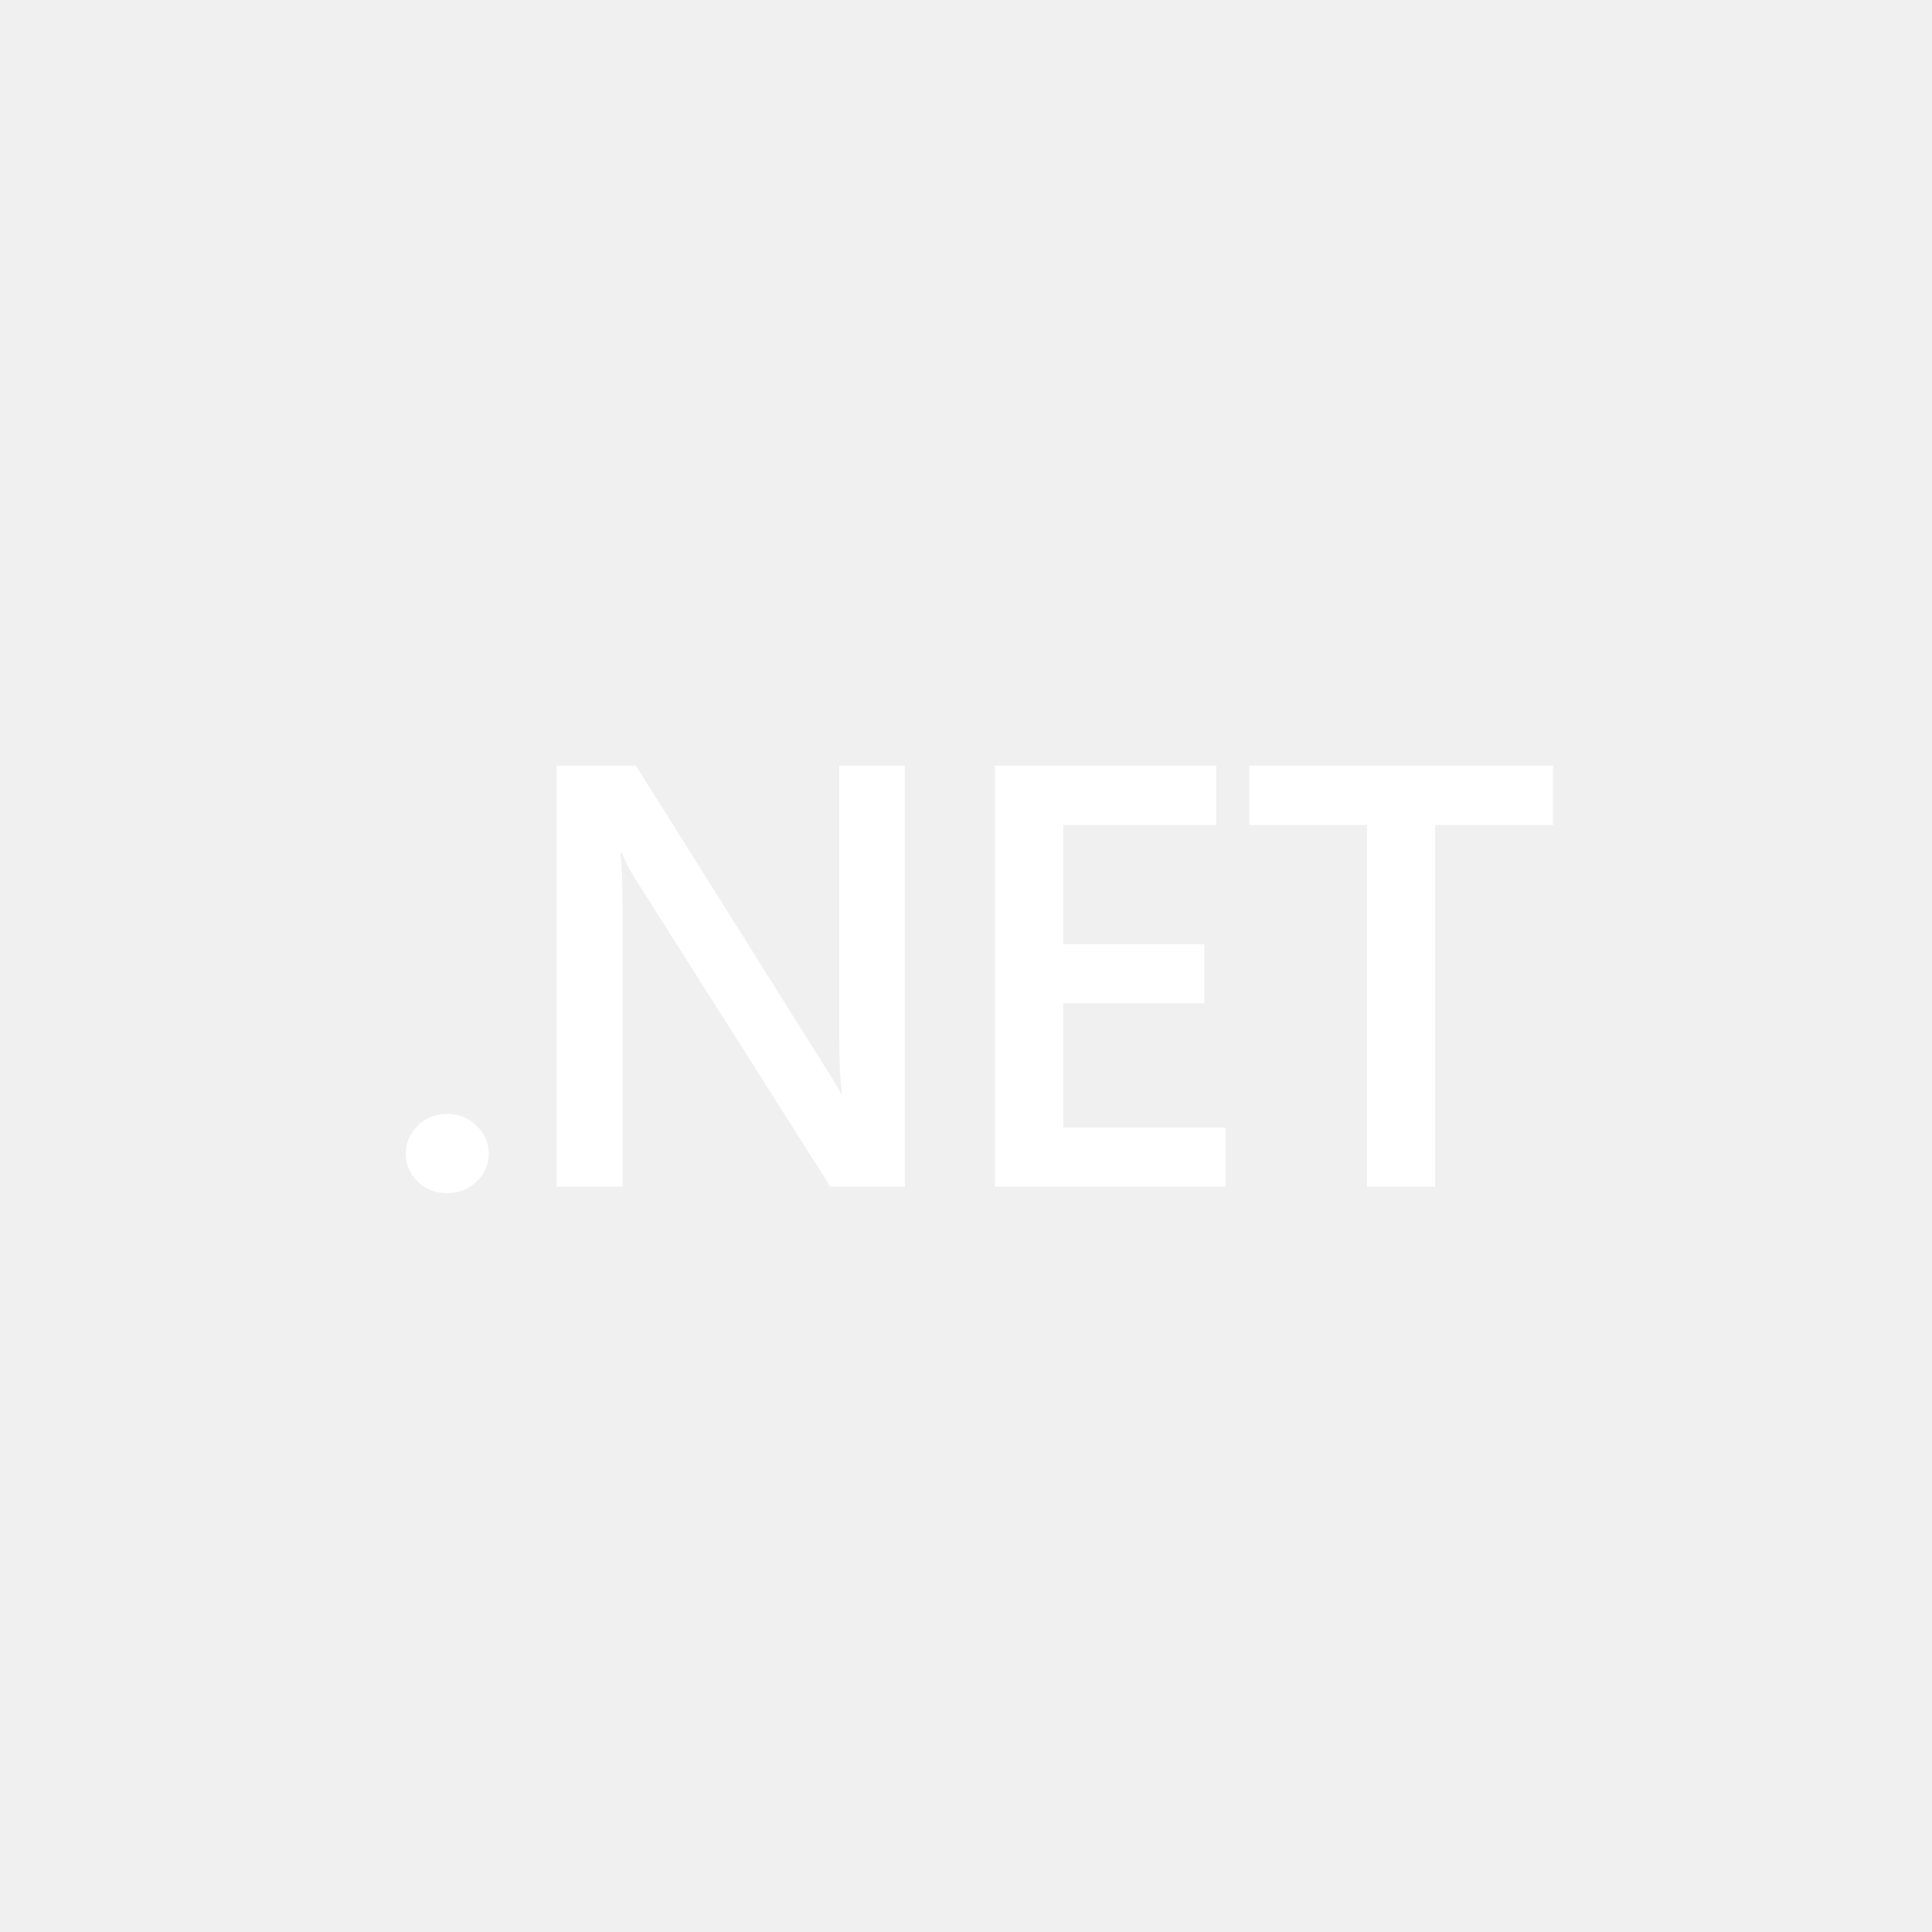
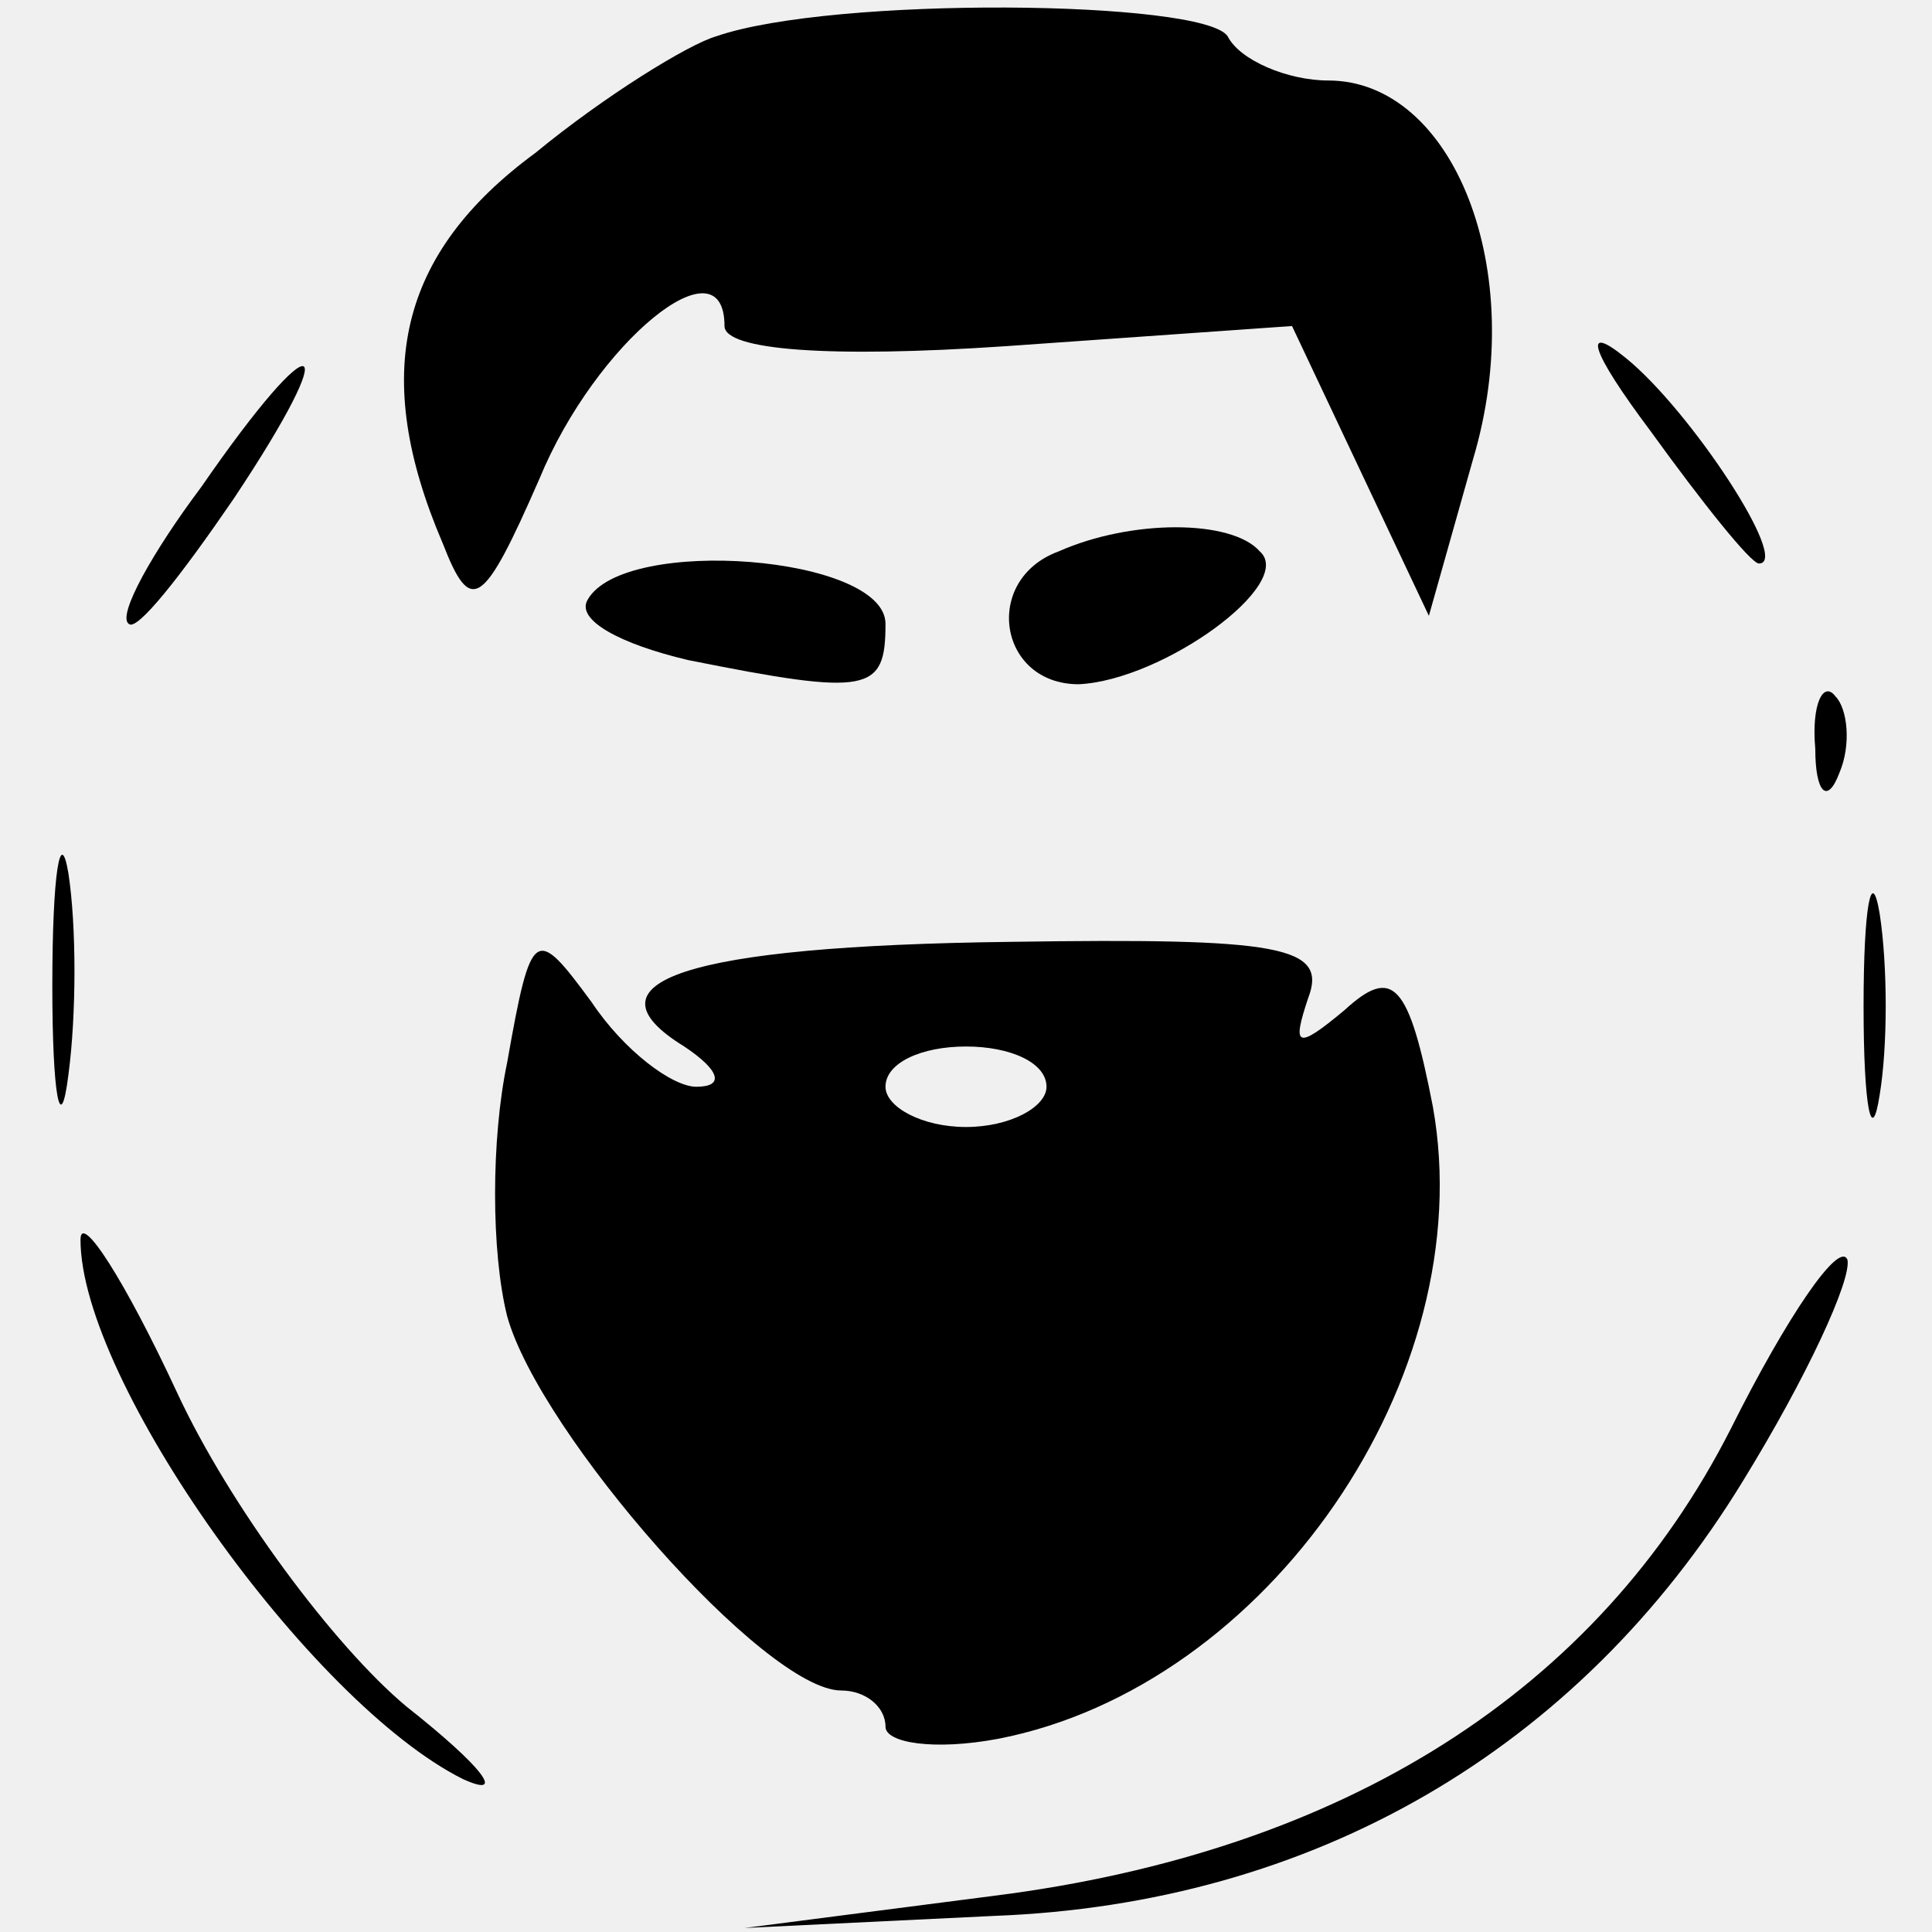
- <svg xmlns="http://www.w3.org/2000/svg" width="456" height="456" viewBox="0 0 456 456" version="1.1" xml:space="preserve" style="fill-rule:evenodd;clip-rule:evenodd;stroke-linejoin:round;stroke-miterlimit:2;">
-   <path d="m 105.5,281.609 c -2.703,0 -5.001,-0.9 -6.893,-2.702 -1.892,-1.848 -2.838,-4.042 -2.838,-6.582 0,-2.587 0.946,-4.804 2.838,-6.652 1.892,-1.848 4.19,-2.772 6.893,-2.772 2.748,0 5.068,0.924 6.96,2.772 1.937,1.848 2.906,4.064 2.906,6.652 0,2.54 -0.968,4.734 -2.906,6.582 -1.892,1.802 -4.212,2.702 -6.96,2.702 z" style="fill:#ffffff;fill-rule:nonzero;stroke-width:0.838" />
-   <path d="M 213.561,280.084 H 195.99 L 149.7,207.054 c -1.171,-1.848 -2.14,-3.765 -2.906,-5.751 h -0.406 c 0.361,2.125 0.541,6.675 0.541,13.65 v 65.132 h -15.543 v -99.36 h 18.719 l 44.737,71.298 c 1.892,2.957 3.109,4.989 3.649,6.098 h 0.27 c -0.45,-2.632 -0.676,-7.09 -0.676,-13.373 v -64.023 h 15.476 z" style="fill:#ffffff;fill-rule:nonzero;stroke-width:0.838" />
-   <path d="m 289.251,280.084 h -54.401 v -99.36 h 52.238 v 13.997 h -36.154 v 28.131 h 33.316 v 13.927 h -33.316 v 29.378 h 38.316 z" style="fill:#ffffff;fill-rule:nonzero;stroke-width:0.838" />
-   <path d="M 366.565,194.721 H 338.722 v 85.363 h -16.084 v -85.363 h -27.775 v -13.997 h 71.701 z" style="fill:#ffffff;fill-rule:nonzero;stroke-width:0.838" />
+ <svg xmlns="http://www.w3.org/2000/svg" version="1.0" width="48pt" height="48pt" viewBox="0 0 48 48" preserveAspectRatio="xMidYMid meet" fill="#eeeee4">
+   <g transform="translate(0,48) scale(0.1,-0.1)" fill="#000000" stroke="none">
+     <path d="M178 471 c-7 -2 -28 -15 -45 -29 -34 -25 -41 -55 -23 -97 7 -18 10 -16 24 16 14 34 46 60 46 38 0 -6 26 -8 70 -5 l71 5 17 -36 17 -36 11 39 c14 47 -5 94 -36 94 -10 0 -22 5 -25 11 -6 9 -98 10 -127 0z" />
+     <path d="M410 373 c13 -18 25 -33 27 -33 8 0 -17 38 -33 51 -11 9 -9 2 6 -18z" />
+     <path d="M50 359 c-12 -16 -21 -32 -18 -34 2 -2 13 12 26 31 28 42 21 45 -8 3z" />
+     <path d="M263 343 c-19 -7 -15 -33 5 -33 21 1 54 25 45 33 -7 8 -32 8 -50 0z" />
+     <path d="M146 331 c-3 -5 8 -11 25 -15 45 -9 49 -8 49 9 0 17 -65 22 -74 6z" />
+     <path d="M451 294 c0 -11 3 -14 6 -6 3 7 2 16 -1 19 -3 4 -6 -2 -5 -13z" />
+     <path d="M13 235 c0 -27 2 -38 4 -22 2 15 2 37 0 50 -2 12 -4 0 -4 -28z" />
+     <path d="M463 230 c0 -25 2 -35 4 -22 2 12 2 32 0 45 -2 12 -4 2 -4 -23z" />
+     <path d="M126 216 c-4 -19 -4 -47 0 -63 8 -29 64 -93 83 -93 6 0 11 -4 11 -9 0 -4 12 -6 28 -3 67 13 120 90 108 157 -6 31 -10 35 -22 24 -12 -10 -13 -9 -9 3 5 13 -7 15 -74 14 -81 -1 -107 -10 -81 -26 9 -6 10 -10 3 -10 -6 0 -18 9 -26 21 -14 19 -15 19 -21 -15z m134 -6 c0 -5 -9 -10 -20 -10 -11 0 -20 5 -20 10 0 6 9 10 20 10 11 0 20 -4 20 -10z" />
+     <path d="M20 172 c0 -35 57 -115 95 -134 11 -5 5 3 -14 18 -18 15 -44 50 -57 78 -13 28 -24 45 -24 38z" />
+     <path d="M430 125 c-33 -65 -96 -105 -183 -116 l-62 -8 62 3 c79 3 145 41 186 108 16 26 27 50 26 55 -2 5 -15 -14 -29 -42z" />
+   </g>
</svg>
